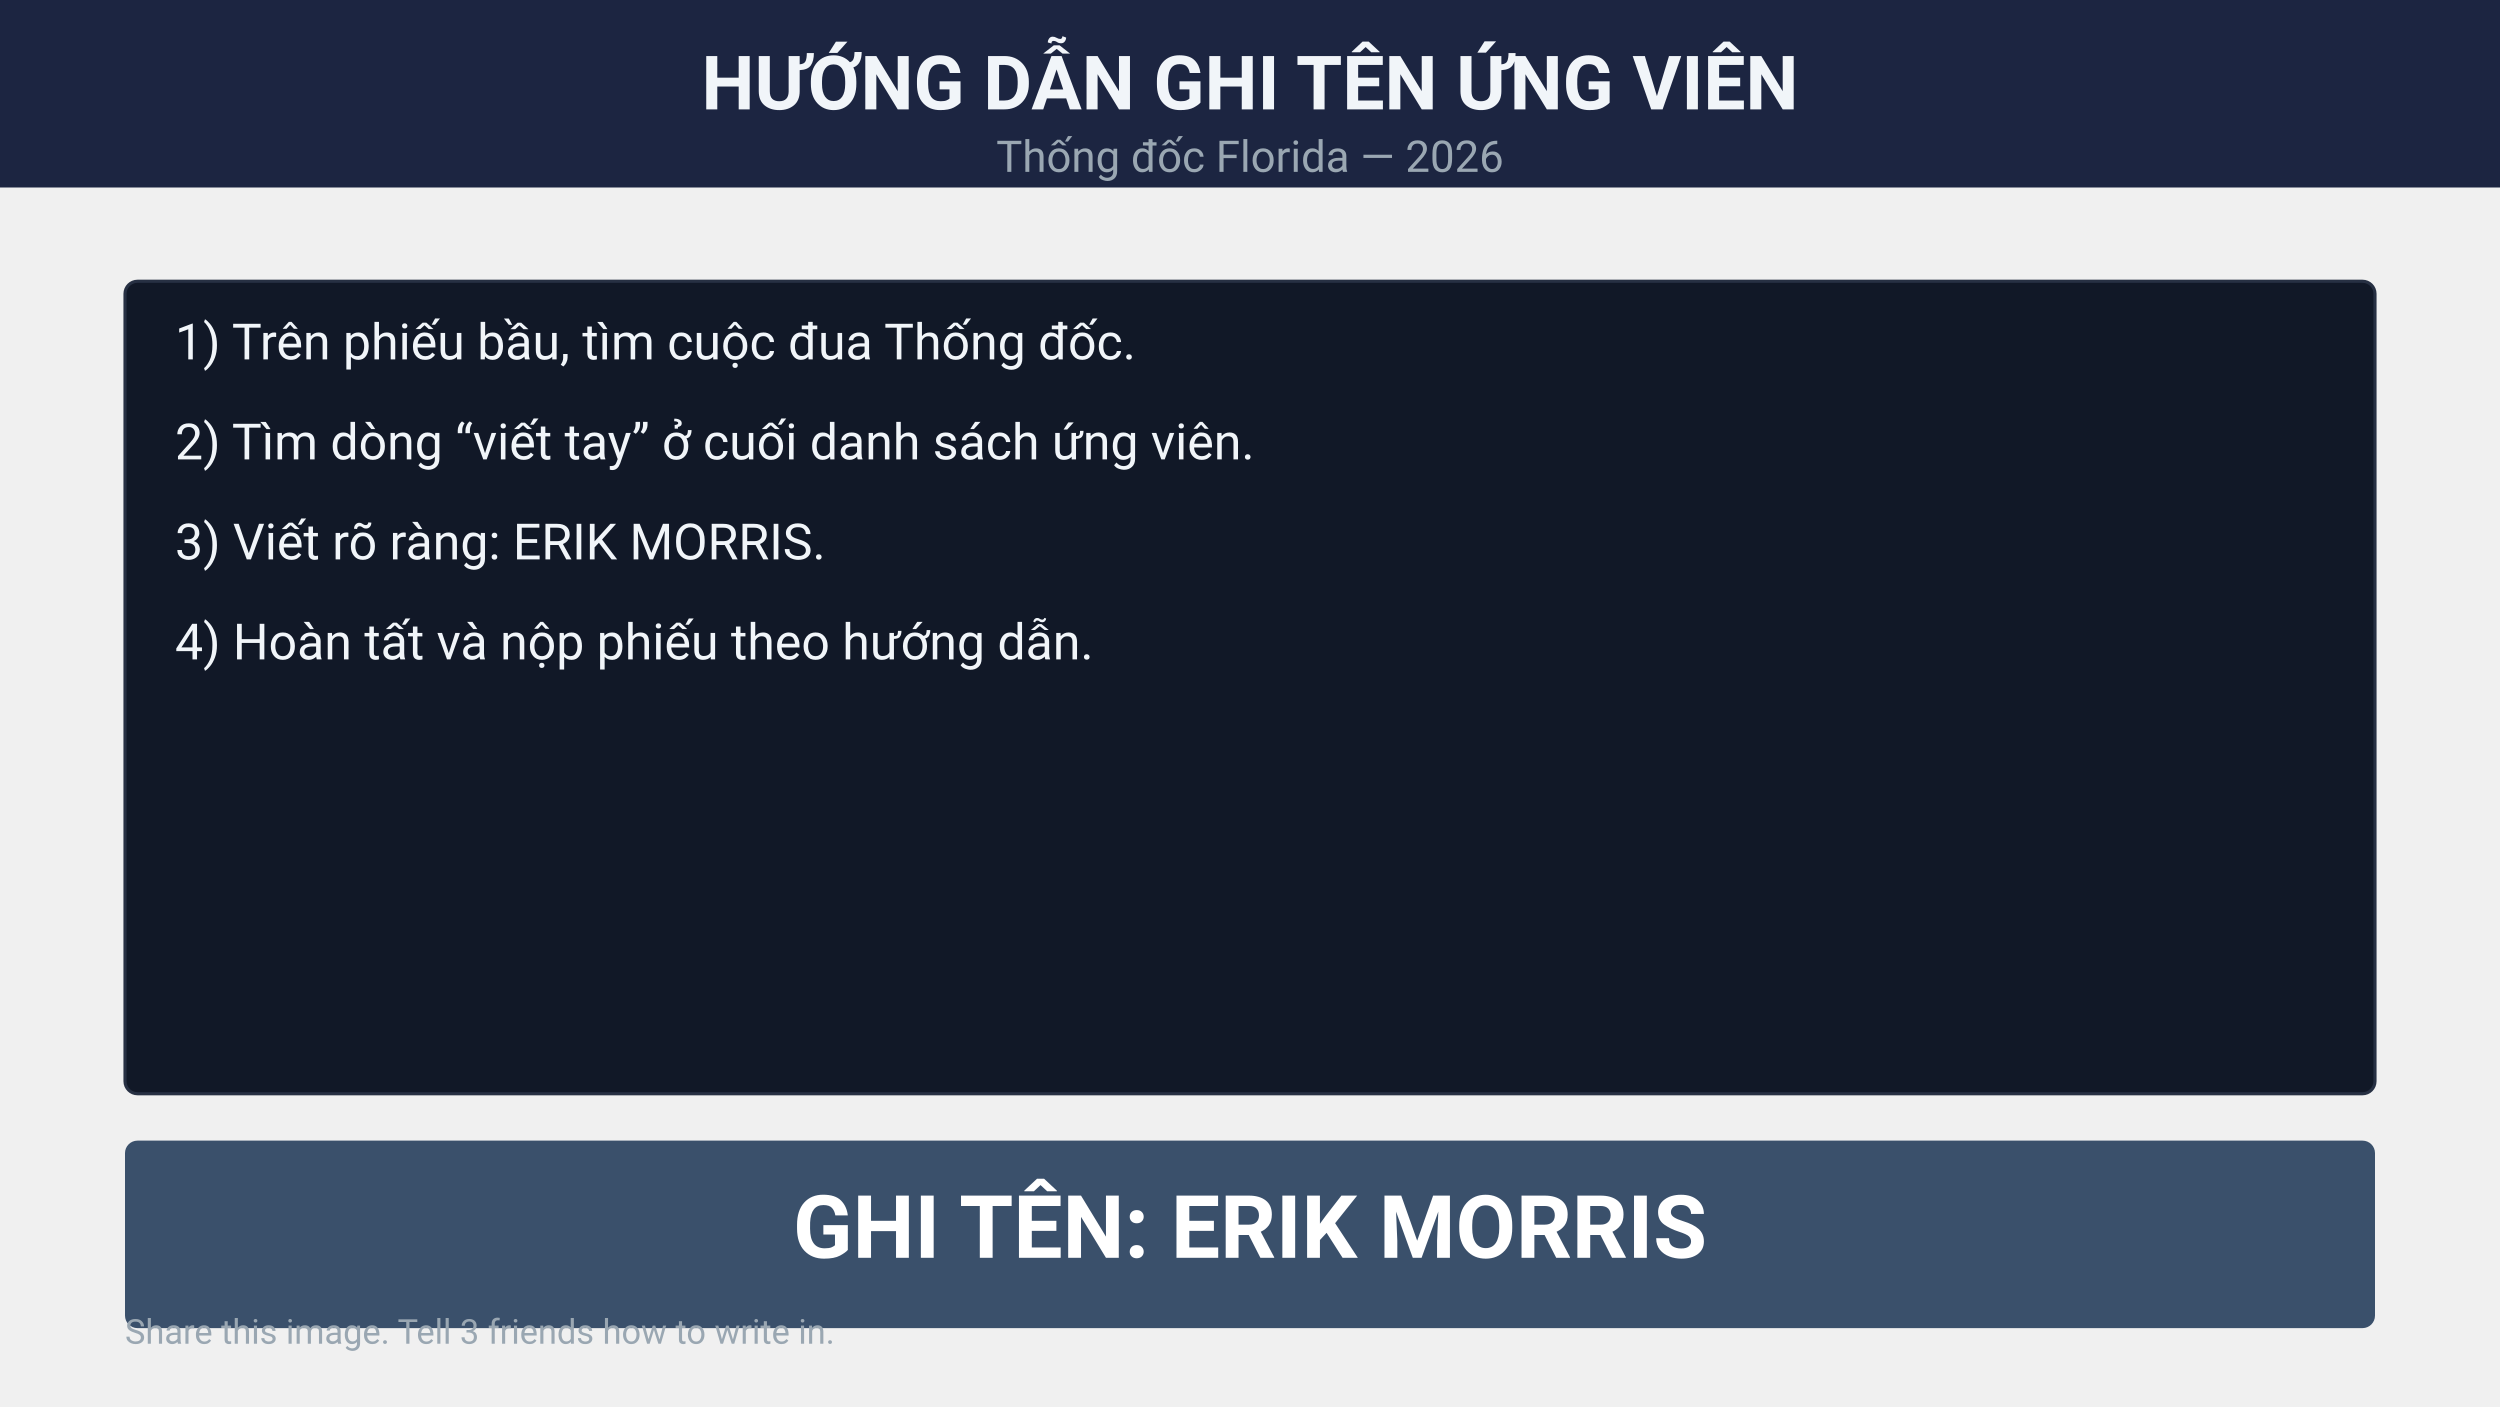
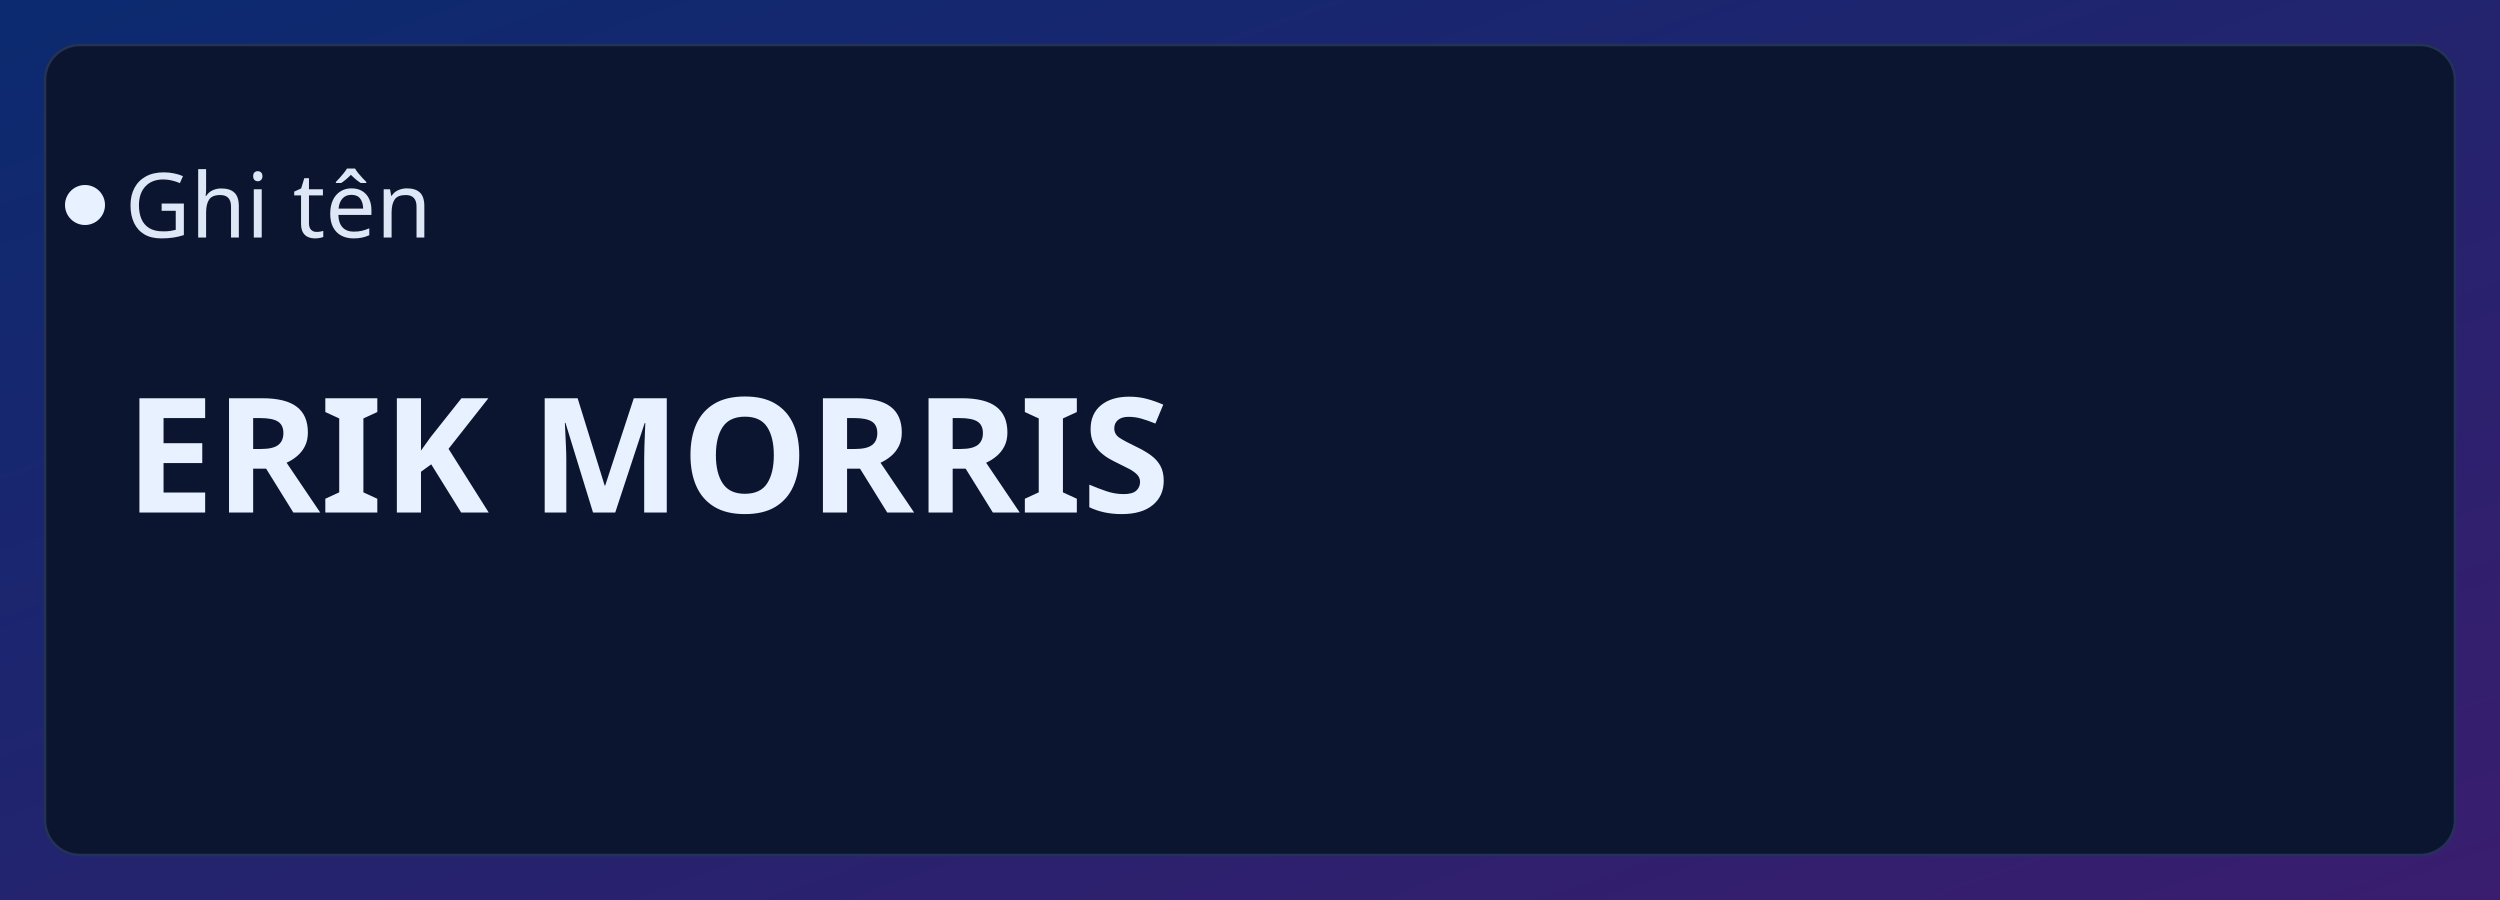
- <svg xmlns="http://www.w3.org/2000/svg" width="1600" height="900" viewBox="0 0 1600 900" style="background:#0b132b;font-family:system-ui,-apple-system,Segoe UI,Roboto,Helvetica,Arial,sans-serif">
-   <rect x="0" y="0" width="1600" height="120" fill="#1c2541" />
-   <text x="800" y="70" fill="#f1f5f9" font-size="48" font-weight="700" text-anchor="middle">HƯỚNG DẪN GHI TÊN ỨNG VIÊN</text>
-   <text x="800" y="110" fill="#9aa7b2" font-size="28" text-anchor="middle">Thống đốc Florida — 2026</text>
-   <rect x="80" y="180" width="1440" height="520" fill="#111827" stroke="#273043" stroke-width="2" rx="8" />
-   <text x="112" y="230" fill="#f1f5f9" font-size="32">1) Trên phiếu bầu, tìm cuộc đua Thống đốc.</text>
-   <text x="112" y="294" fill="#f1f5f9" font-size="32">2) Tìm dòng “viết tay” ở cuối danh sách ứng viên.</text>
-   <text x="112" y="358" fill="#f1f5f9" font-size="32">3) Viết rõ ràng: ERIK MORRIS.</text>
-   <text x="112" y="422" fill="#f1f5f9" font-size="32">4) Hoàn tất và nộp phiếu theo hướng dẫn.</text>
-   <rect x="80" y="730" width="1440" height="120" fill="#3a506b" rx="8" />
-   <text x="800" y="805" fill="#ffffff" font-size="56" font-weight="700" text-anchor="middle">GHI TÊN: ERIK MORRIS</text>
-   <text x="80" y="860" fill="#9aa7b2" font-size="22">Share this image. Tell 3 friends how to write in.</text>
+ <svg xmlns="http://www.w3.org/2000/svg" viewBox="0 0 1000 360" width="1000" height="360">
+   <defs>
+     <linearGradient id="g" x1="0" y1="0" x2="1" y2="1">
+       <stop offset="0" stop-color="#0b2a6f" />
+       <stop offset="1" stop-color="#3a1d6e" />
+     </linearGradient>
+   </defs>
+   <rect x="0" y="0" width="1000" height="360" fill="url(#g)" />
+   <rect x="18" y="18" width="964" height="324" rx="14" fill="#0b1530" stroke="#223356" />
+   <g font-family="Segoe UI, Noto Sans, Arial" fill="#e8f1ff">
+     <text x="50" y="95" font-size="36" opacity="0.95">Ghi tên</text>
+     <text x="50" y="205" font-size="64" font-weight="800">ERIK MORRIS</text>
+     <circle cx="34" cy="82" r="8" fill="#e8f1ff" />
+   </g>
</svg>
